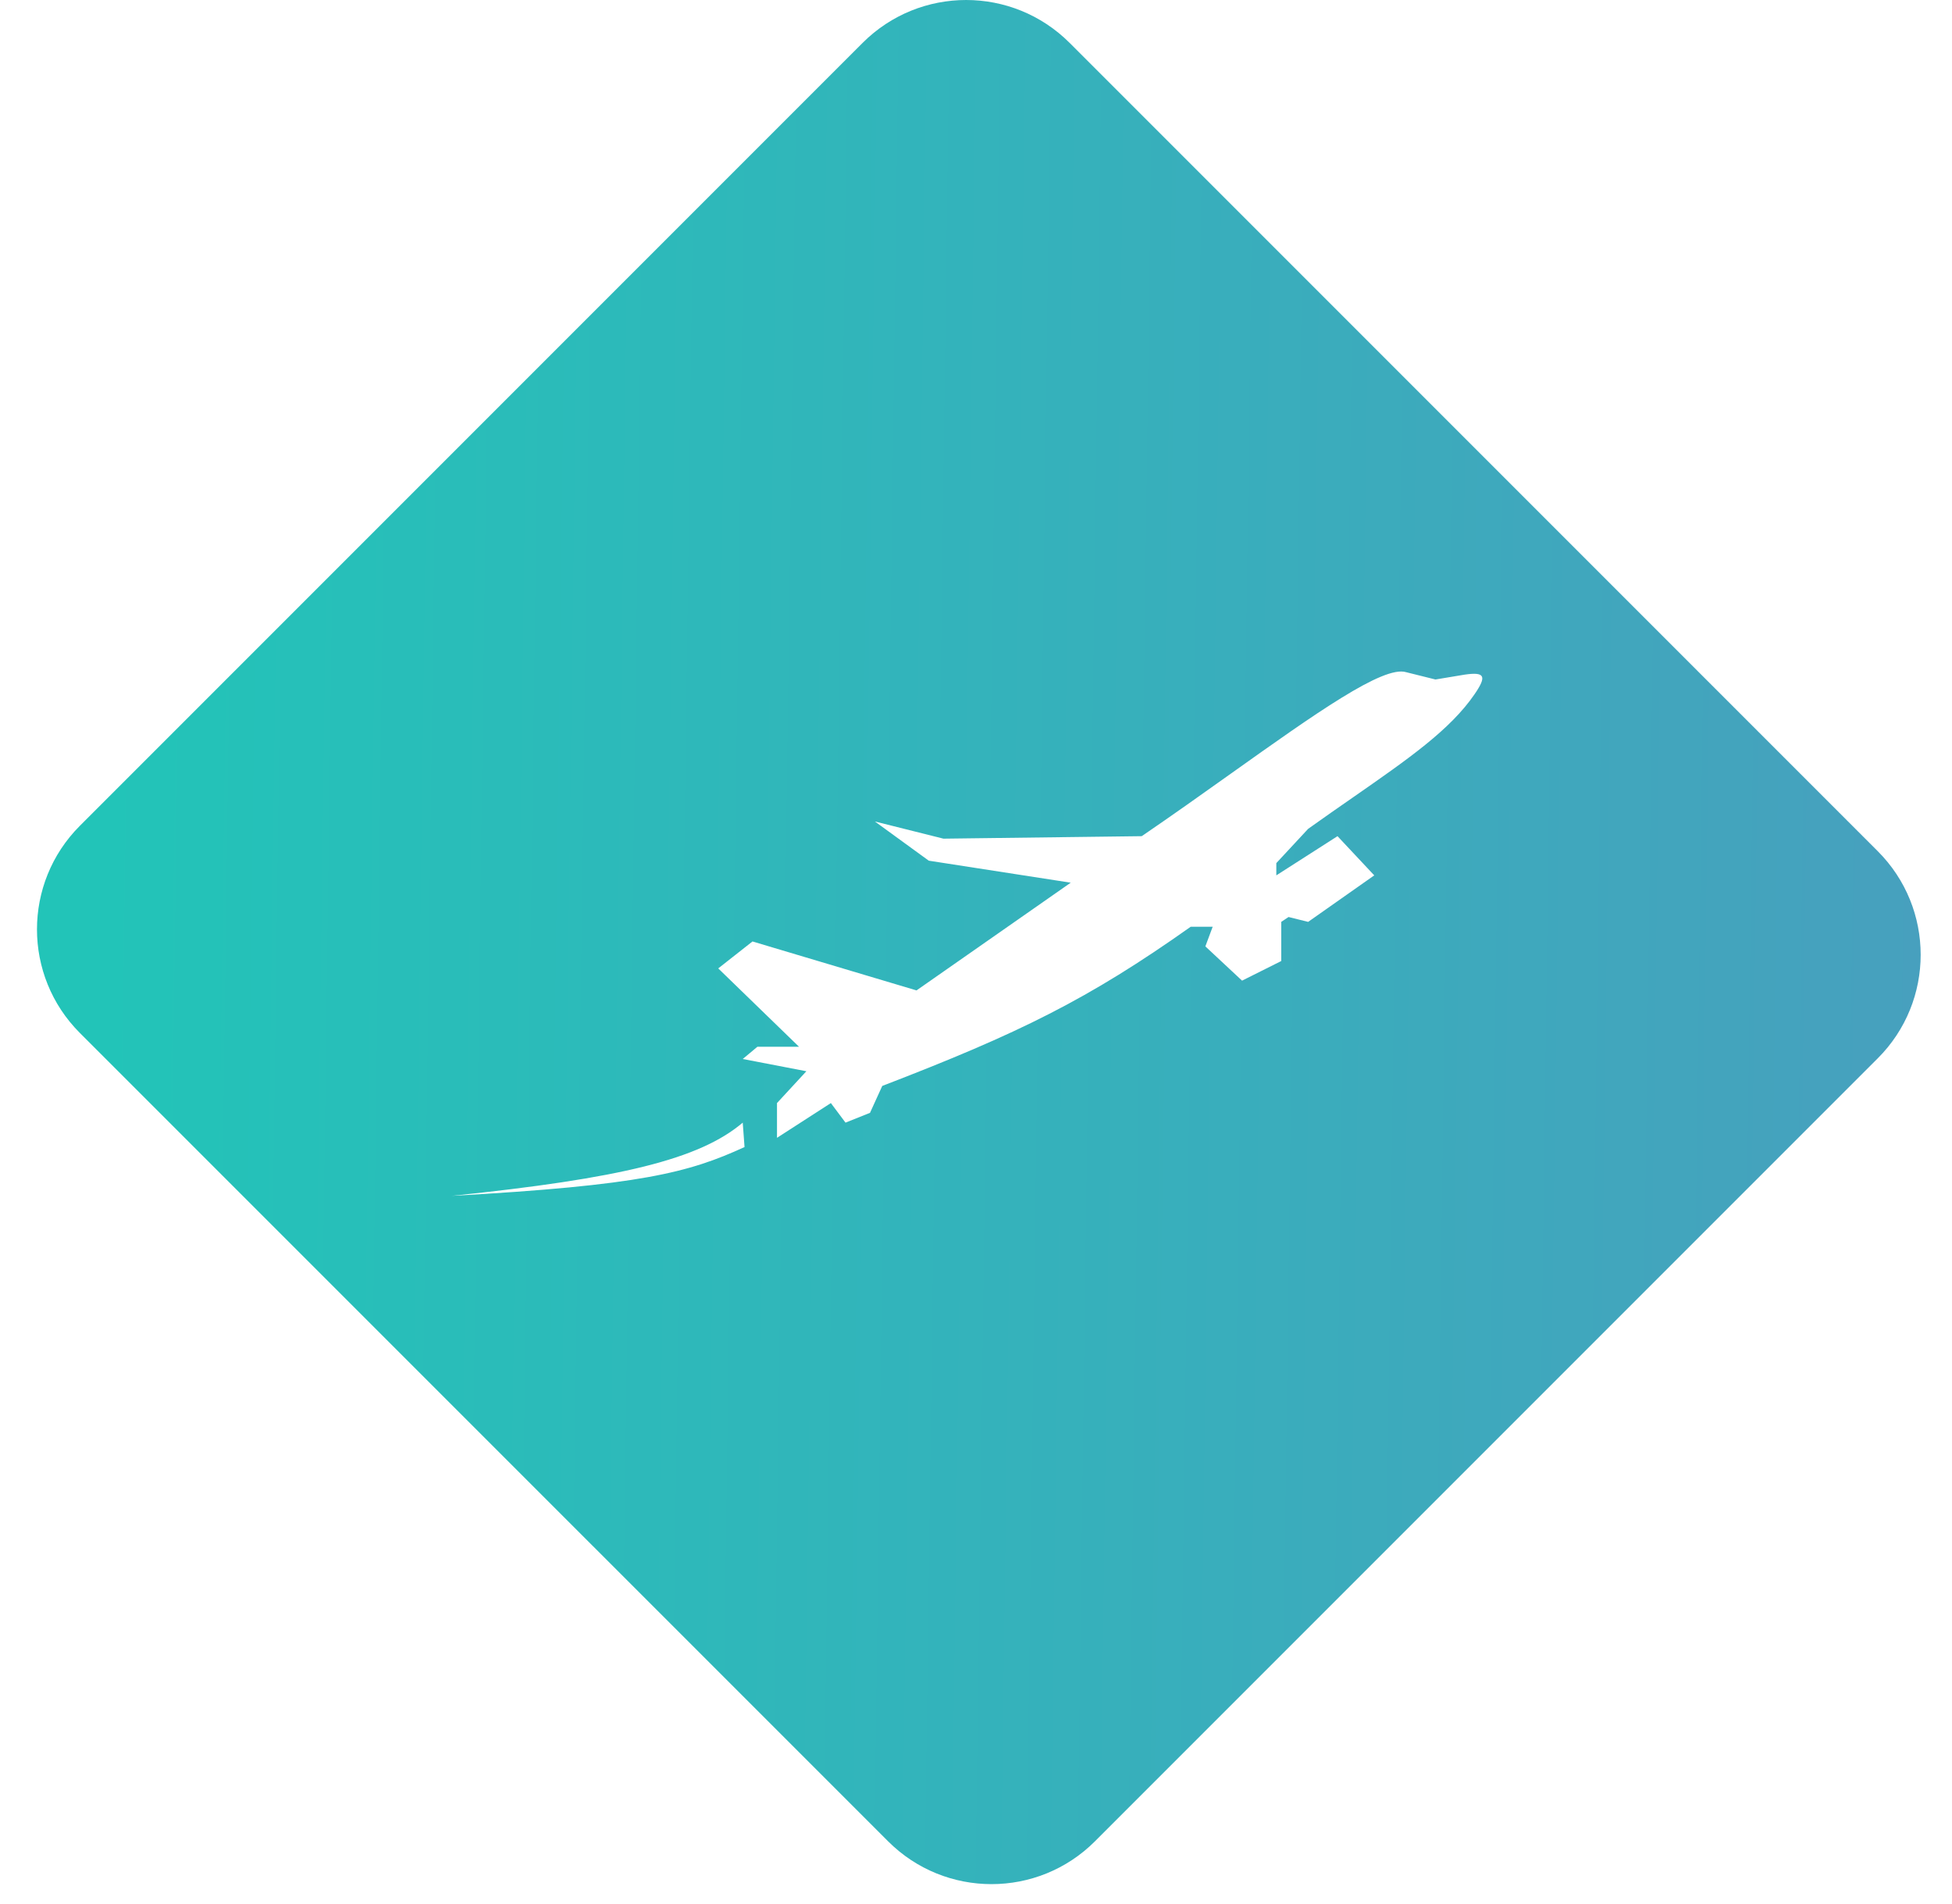
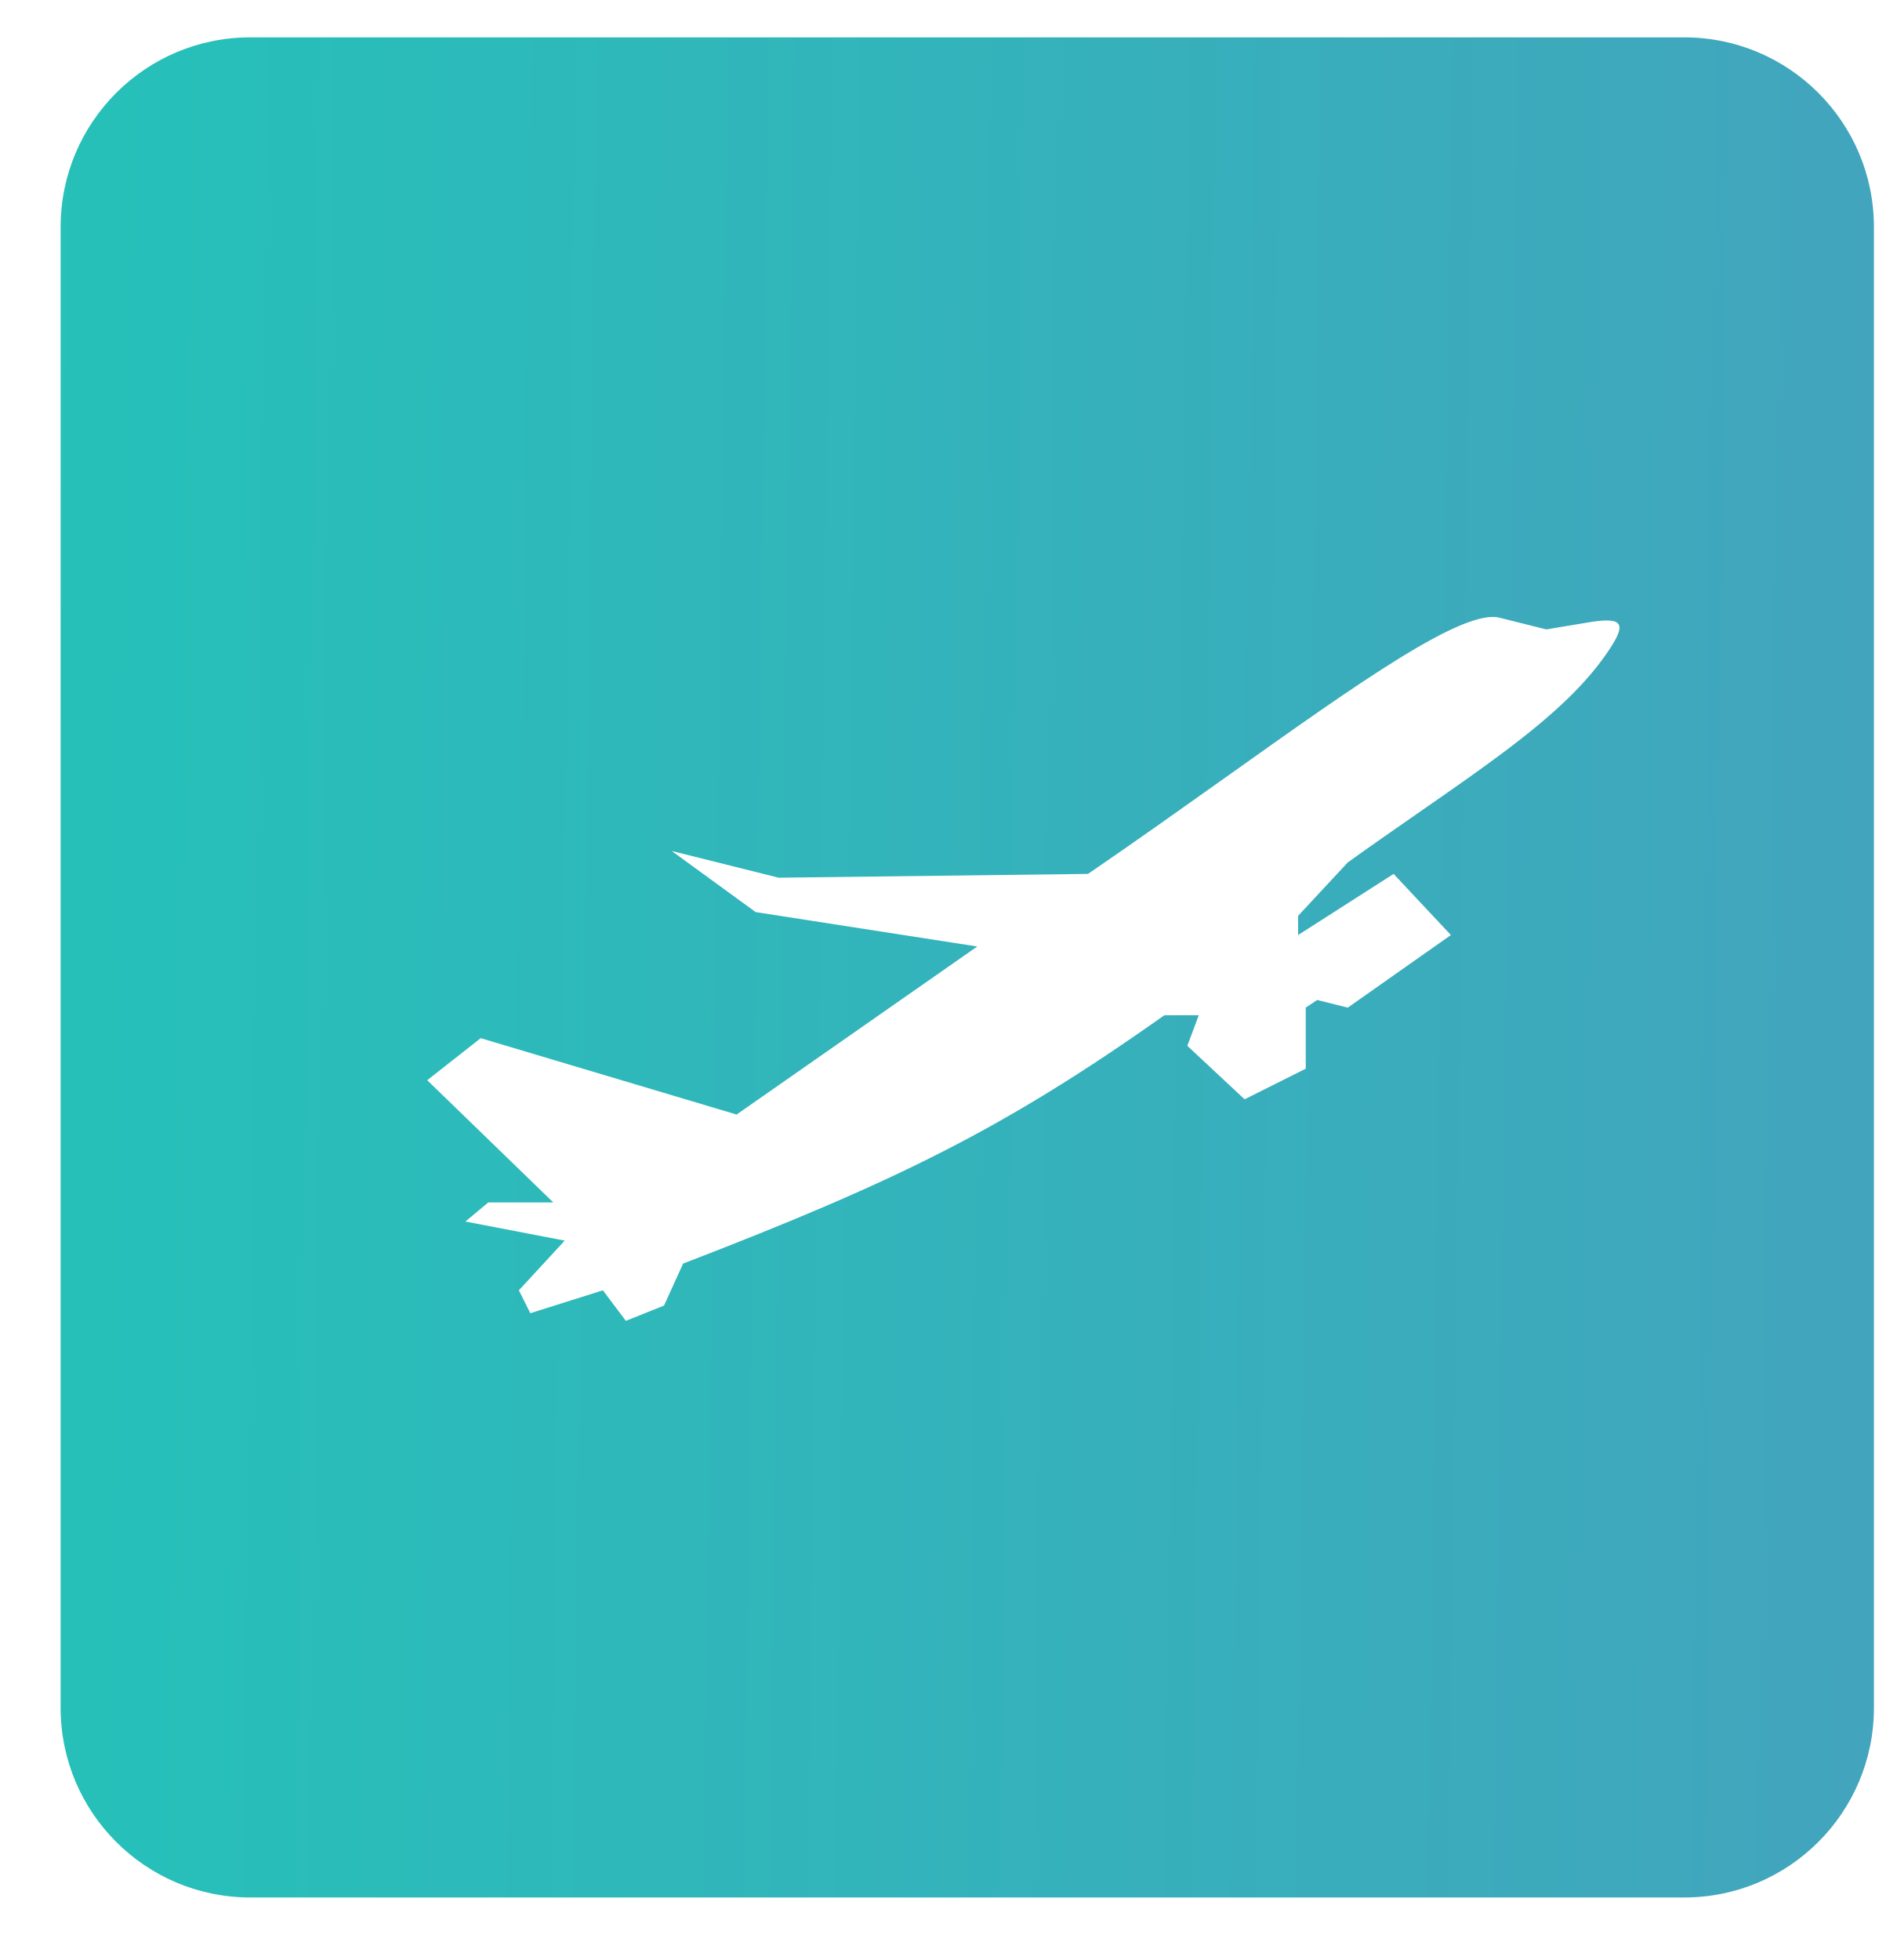
- <svg xmlns="http://www.w3.org/2000/svg" width="40" height="39" viewBox="0 0 40 39" fill="none">
-   <path fill-rule="evenodd" clip-rule="evenodd" d="M1.636 16.919C0.465 18.091 0.465 19.99 1.636 21.162L18.197 37.722C19.368 38.894 21.268 38.894 22.439 37.722L38.479 21.682C39.651 20.51 39.651 18.611 38.479 17.439L21.919 0.879C20.747 -0.293 18.848 -0.293 17.676 0.879L1.636 16.919ZM26.154 17.683L26.806 16.981C27.135 16.746 27.447 16.529 27.74 16.326L27.74 16.326C28.863 15.545 29.719 14.95 30.217 14.222C30.468 13.855 30.433 13.761 30.017 13.821L29.415 13.921L28.813 13.771C28.344 13.63 26.953 14.619 25.221 15.851C24.643 16.262 24.028 16.7 23.396 17.131L19.333 17.182L17.928 16.83L19.032 17.633L21.941 18.084L18.781 20.291L15.42 19.288L14.718 19.84L16.373 21.445H15.521L15.22 21.696L16.524 21.947L15.922 22.599V23.311L17.026 22.599L17.326 23L17.828 22.799L18.079 22.248C20.883 21.169 22.299 20.474 24.399 18.987H24.85L24.7 19.389L25.452 20.091L26.255 19.689V18.887L26.405 18.787L26.806 18.887L28.161 17.934L27.408 17.131L26.154 17.934V17.683ZM15.257 23.5C14.113 24.025 13.124 24.285 9.257 24.5C12.716 24.142 14.332 23.752 15.22 23L15.257 23.5Z" fill="url(#paint0_linear_20_2002)" />
+ <svg xmlns="http://www.w3.org/2000/svg" width="30" height="31" viewBox="0 0 30 31" fill="none">
+   <path fill-rule="evenodd" clip-rule="evenodd" d="M3.959 0.591C2.302 0.591 0.959 1.934 0.959 3.591V27.011C0.959 28.668 2.302 30.011 3.959 30.011H26.643C28.3 30.011 29.643 28.668 29.643 27.011V3.591C29.643 1.934 28.3 0.591 26.643 0.591H3.959ZM20.534 14.486L21.32 13.64C21.715 13.357 22.09 13.097 22.444 12.851C23.797 11.911 24.828 11.195 25.428 10.317C25.73 9.875 25.688 9.761 25.186 9.834L24.461 9.955L23.736 9.774C23.172 9.604 21.496 10.795 19.409 12.28C18.713 12.774 17.972 13.302 17.211 13.822L12.317 13.882L10.625 13.459L11.954 14.426L15.459 14.97L11.652 17.628L7.604 16.42L6.758 17.085L8.752 19.018H7.724L7.362 19.32L8.933 19.622L8.208 20.408L8.389 20.77L9.537 20.408L9.9 20.891L10.504 20.649L10.806 19.985C14.184 18.685 15.889 17.848 18.419 16.057H18.963L18.782 16.541L19.688 17.387L20.655 16.903V15.937L20.836 15.816L21.32 15.937L22.951 14.789L22.045 13.822L20.534 14.789V14.486Z" fill="url(#paint0_linear_83_1745)" />
  <defs>
-     <linearGradient id="paint0_linear_20_2002" x1="2.015" y1="19.257" x2="39.514" y2="19.757" gradientUnits="userSpaceOnUse">
+     <linearGradient id="paint0_linear_83_1745" x1="-2.743" y1="15.257" x2="34.757" y2="15.757" gradientUnits="userSpaceOnUse">
      <stop stop-color="#22C4B8" />
      <stop offset="1" stop-color="#47A0BE" />
    </linearGradient>
  </defs>
</svg>
